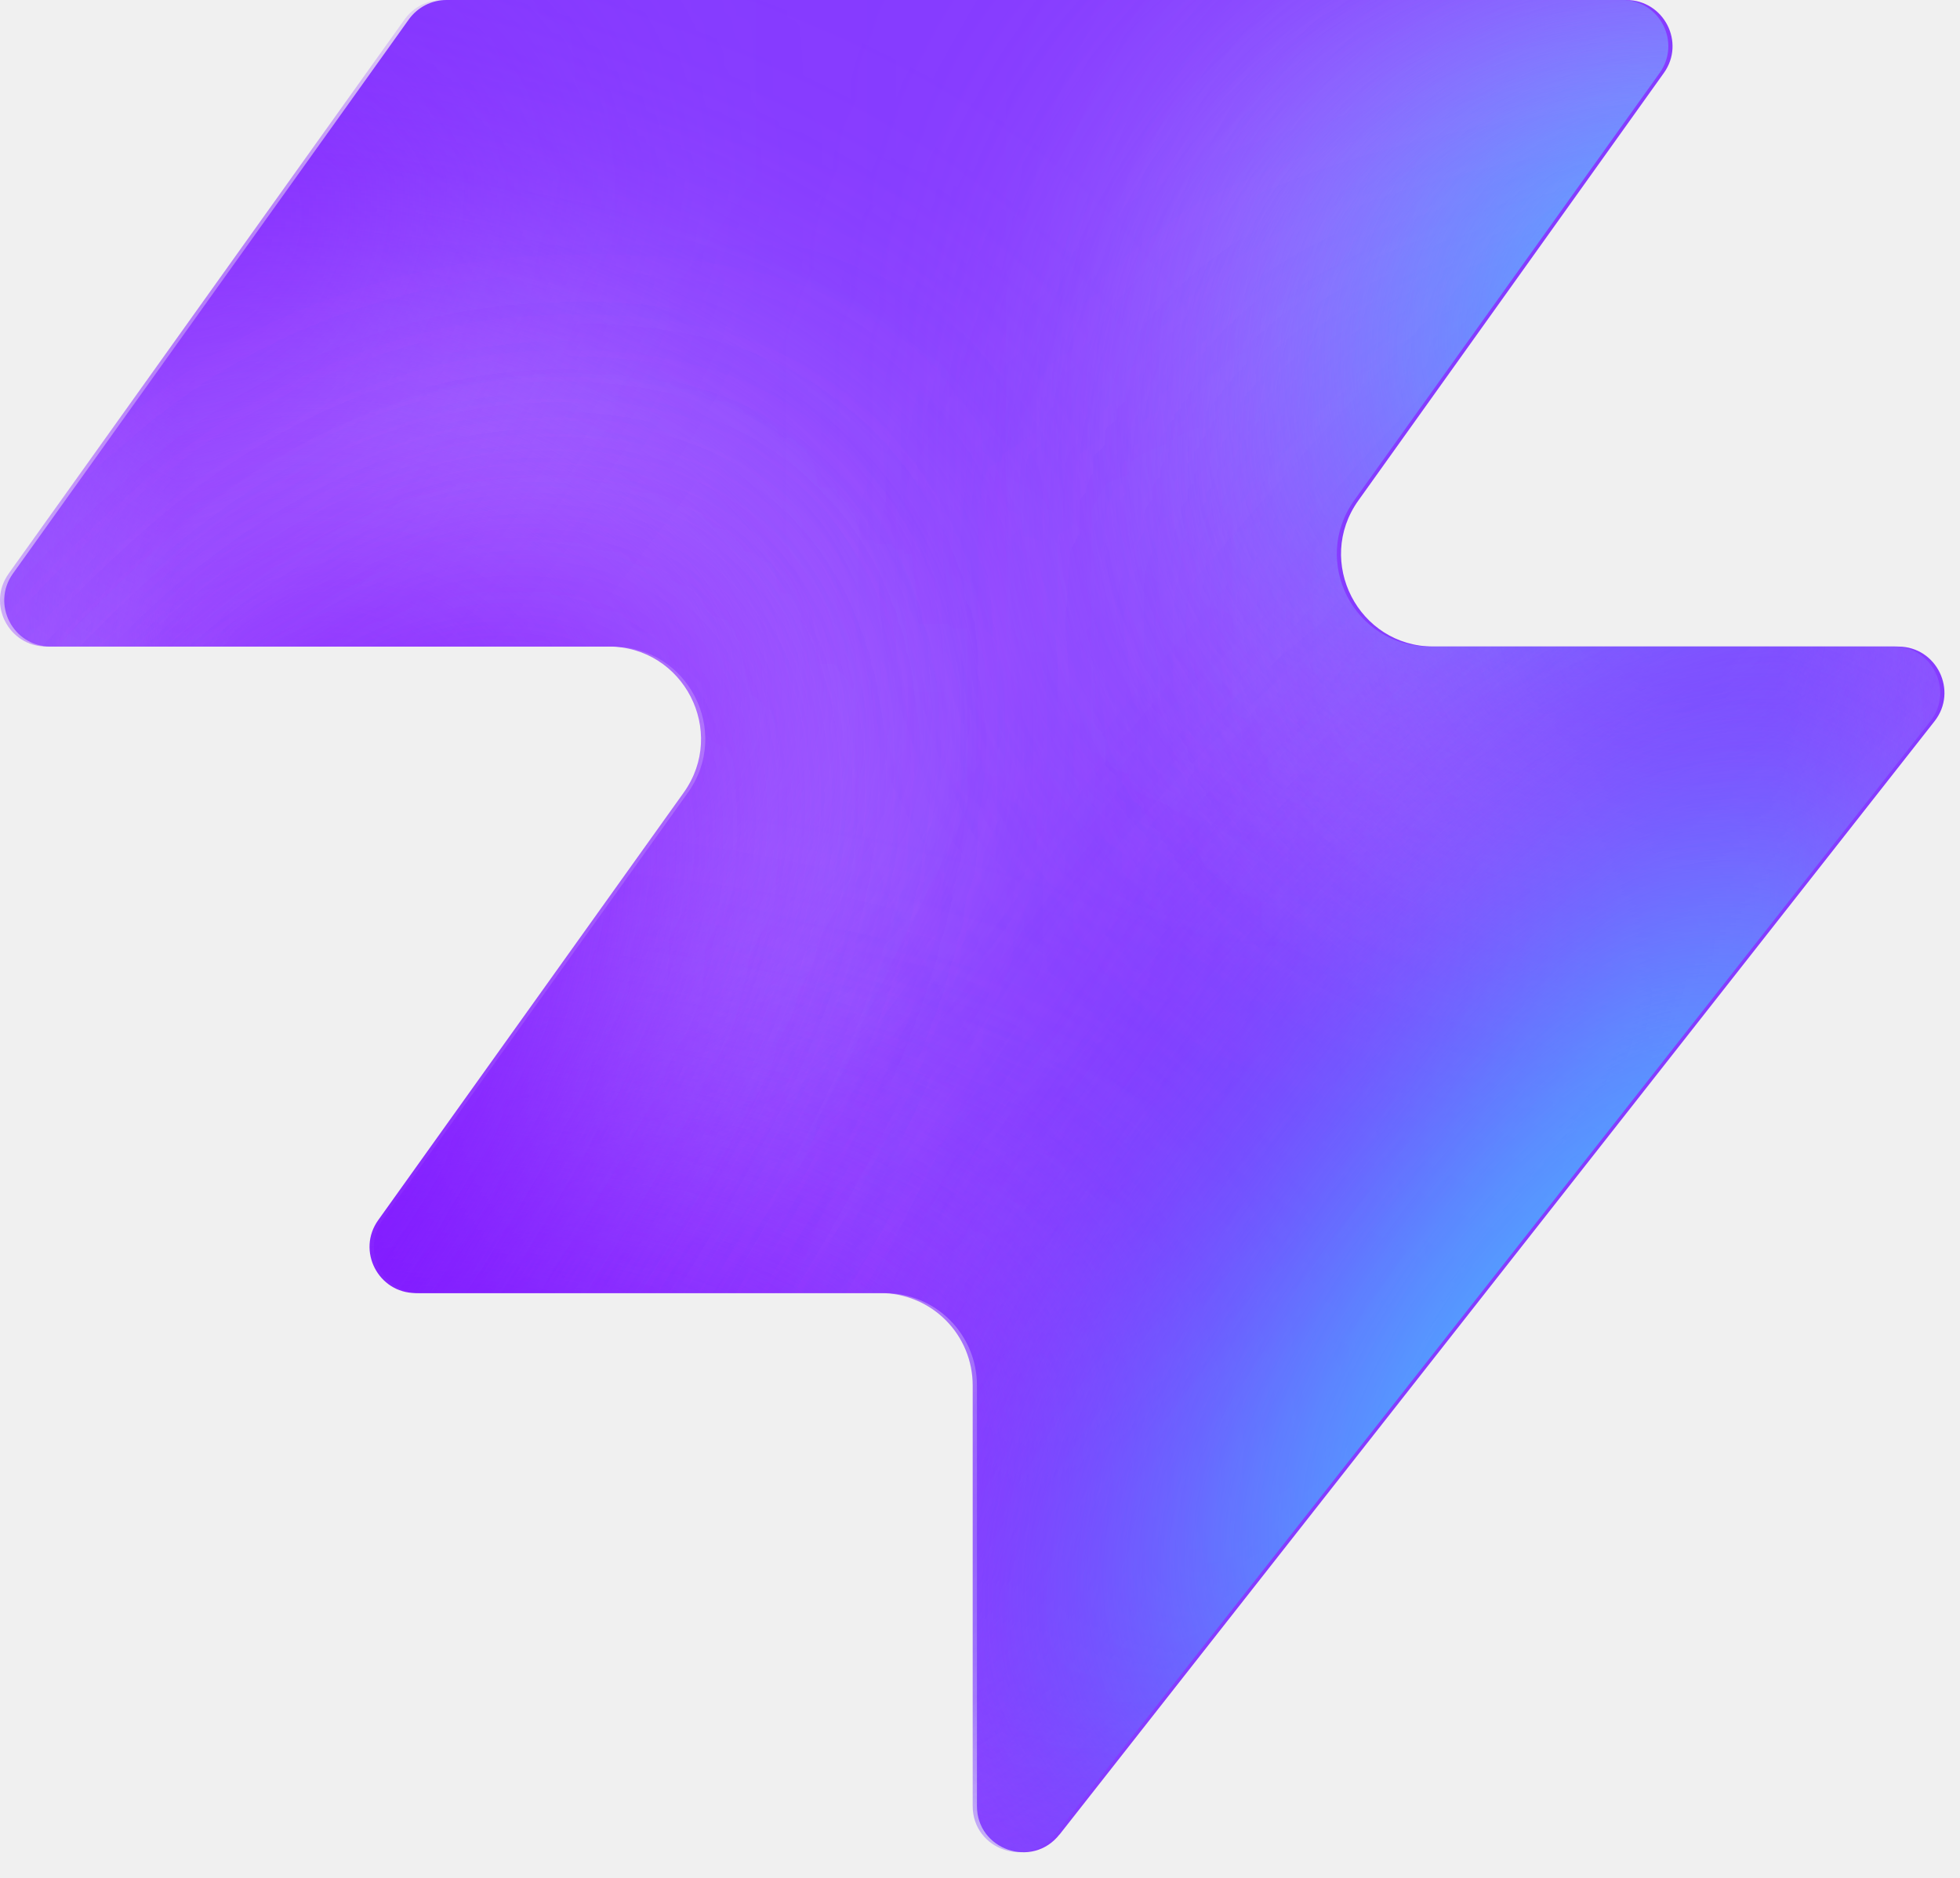
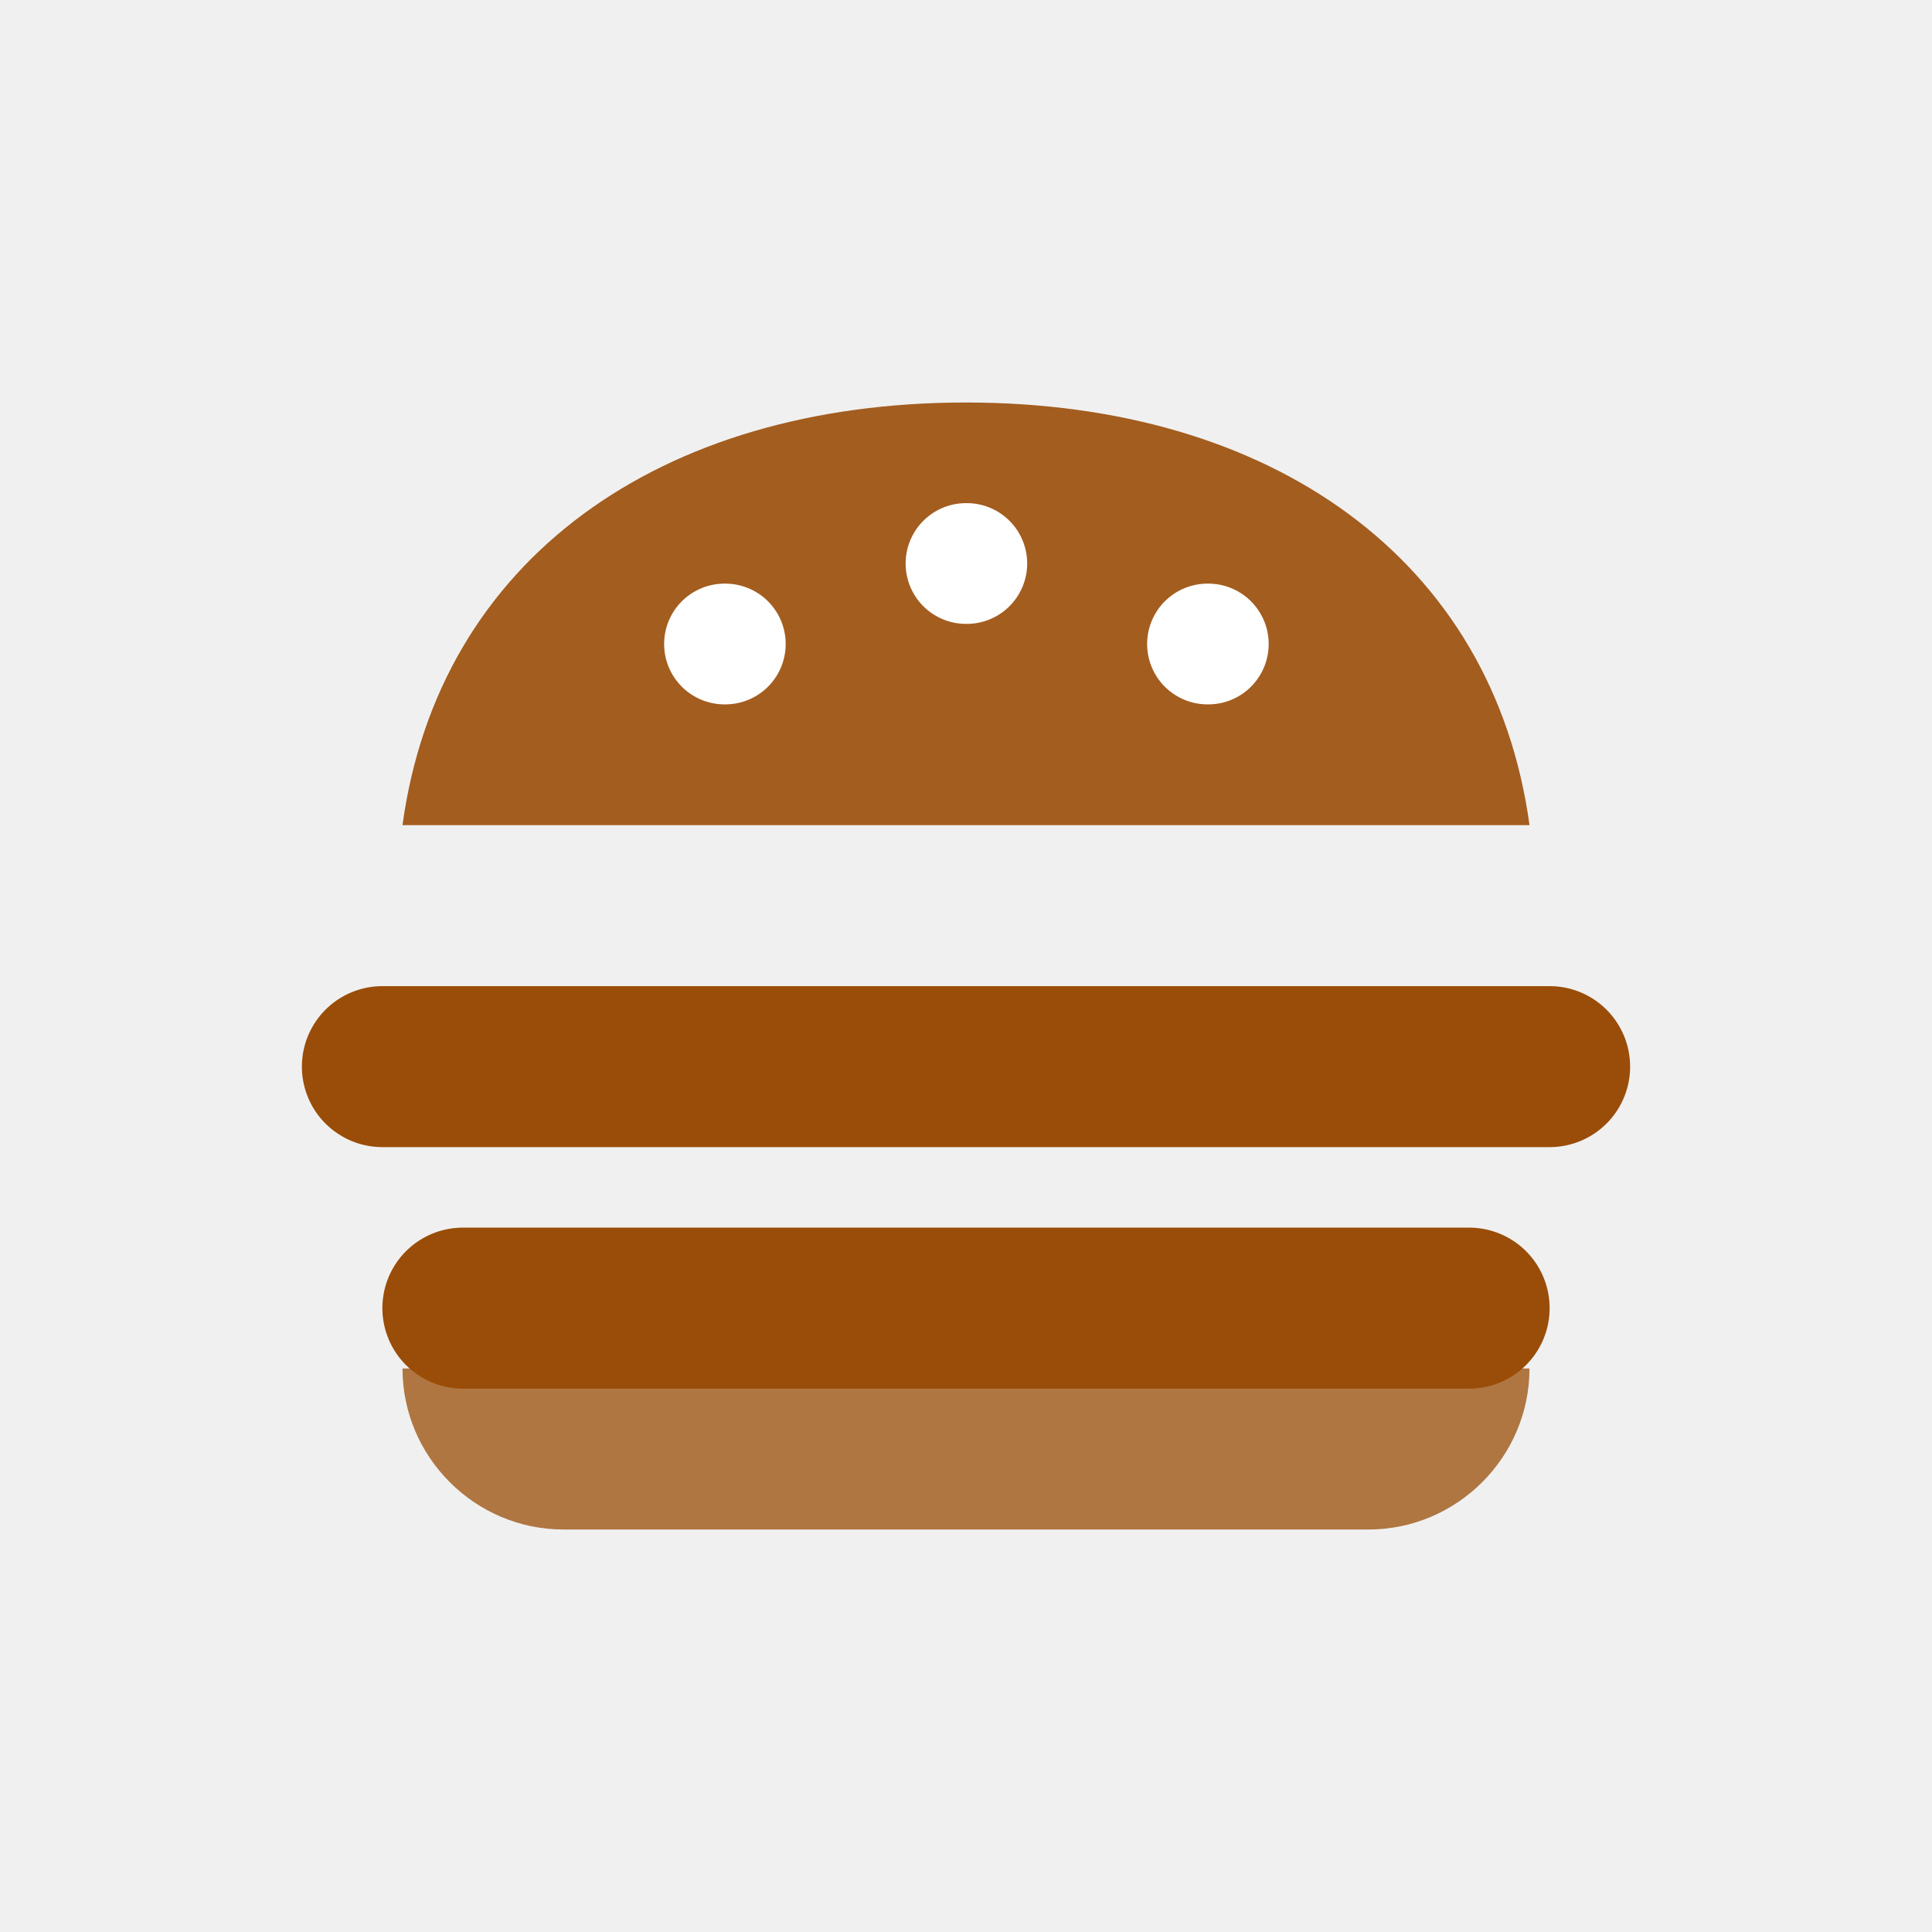
- <svg xmlns="http://www.w3.org/2000/svg" width="48" height="46" fill="none" viewBox="0 0 48 46">
-   <path fill="#863bff" d="M25.946 44.938c-.664.845-2.021.375-2.021-.698V33.937a2.26 2.26 0 0 0-2.262-2.262H10.287c-.92 0-1.456-1.04-.92-1.788l7.48-10.471c1.07-1.497 0-3.578-1.842-3.578H1.237c-.92 0-1.456-1.04-.92-1.788L10.013.474c.214-.297.556-.474.92-.474h28.894c.92 0 1.456 1.04.92 1.788l-7.48 10.471c-1.07 1.498 0 3.579 1.842 3.579h11.377c.943 0 1.473 1.088.89 1.83L25.947 44.94z" style="fill:#863bff;fill:color(display-p3 .525 .23 1);fill-opacity:1" />
-   <mask id="a" width="48" height="46" x="0" y="0" maskUnits="userSpaceOnUse" style="mask-type:alpha">
-     <path fill="#000" d="M25.842 44.938c-.664.844-2.021.375-2.021-.698V33.937a2.26 2.26 0 0 0-2.262-2.262H10.183c-.92 0-1.456-1.04-.92-1.788l7.48-10.471c1.07-1.498 0-3.579-1.842-3.579H1.133c-.92 0-1.456-1.04-.92-1.787L9.91.473c.214-.297.556-.474.92-.474h28.894c.92 0 1.456 1.04.92 1.788l-7.48 10.471c-1.07 1.498 0 3.578 1.842 3.578h11.377c.943 0 1.473 1.088.89 1.832L25.843 44.94z" style="fill:#000;fill-opacity:1" />
-   </mask>
-   <g mask="url(#a)">
-     <g filter="url(#b)">
-       <ellipse cx="5.508" cy="14.704" fill="#ede6ff" rx="5.508" ry="14.704" style="fill:#ede6ff;fill:color(display-p3 .927 .903 1);fill-opacity:1" transform="matrix(.00324 1 1 -.00324 -4.47 31.516)" />
-     </g>
-     <g filter="url(#c)">
-       <ellipse cx="10.399" cy="29.851" fill="#ede6ff" rx="10.399" ry="29.851" style="fill:#ede6ff;fill:color(display-p3 .927 .903 1);fill-opacity:1" transform="matrix(.00324 1 1 -.00324 -39.328 7.883)" />
-     </g>
-     <g filter="url(#d)">
-       <ellipse cx="5.508" cy="30.487" fill="#7e14ff" rx="5.508" ry="30.487" style="fill:#7e14ff;fill:color(display-p3 .492 .077 1);fill-opacity:1" transform="rotate(89.814 -25.913 -14.639)scale(1 -1)" />
-     </g>
-     <g filter="url(#e)">
-       <ellipse cx="5.508" cy="30.599" fill="#7e14ff" rx="5.508" ry="30.599" style="fill:#7e14ff;fill:color(display-p3 .492 .077 1);fill-opacity:1" transform="rotate(89.814 -32.644 -3.334)scale(1 -1)" />
-     </g>
-     <g filter="url(#f)">
-       <ellipse cx="5.508" cy="30.599" fill="#7e14ff" rx="5.508" ry="30.599" style="fill:#7e14ff;fill:color(display-p3 .492 .077 1);fill-opacity:1" transform="matrix(.00324 1 1 -.00324 -34.34 30.47)" />
-     </g>
-     <g filter="url(#g)">
-       <ellipse cx="14.072" cy="22.078" fill="#ede6ff" rx="14.072" ry="22.078" style="fill:#ede6ff;fill:color(display-p3 .927 .903 1);fill-opacity:1" transform="rotate(93.35 24.506 48.493)scale(-1 1)" />
-     </g>
-     <g filter="url(#h)">
-       <ellipse cx="3.47" cy="21.501" fill="#7e14ff" rx="3.47" ry="21.501" style="fill:#7e14ff;fill:color(display-p3 .492 .077 1);fill-opacity:1" transform="rotate(89.009 28.708 47.59)scale(-1 1)" />
-     </g>
-     <g filter="url(#i)">
-       <ellipse cx="3.47" cy="21.501" fill="#7e14ff" rx="3.47" ry="21.501" style="fill:#7e14ff;fill:color(display-p3 .492 .077 1);fill-opacity:1" transform="rotate(89.009 28.708 47.59)scale(-1 1)" />
-     </g>
-     <g filter="url(#j)">
-       <ellipse cx=".387" cy="8.972" fill="#7e14ff" rx="4.407" ry="29.108" style="fill:#7e14ff;fill:color(display-p3 .492 .077 1);fill-opacity:1" transform="rotate(39.51 .387 8.972)" />
-     </g>
-     <g filter="url(#k)">
-       <ellipse cx="47.523" cy="-6.092" fill="#7e14ff" rx="4.407" ry="29.108" style="fill:#7e14ff;fill:color(display-p3 .492 .077 1);fill-opacity:1" transform="rotate(37.892 47.523 -6.092)" />
-     </g>
-     <g filter="url(#l)">
-       <ellipse cx="41.412" cy="6.333" fill="#47bfff" rx="5.971" ry="9.665" style="fill:#47bfff;fill:color(display-p3 .28 .748 1);fill-opacity:1" transform="rotate(37.892 41.412 6.333)" />
-     </g>
-     <g filter="url(#m)">
-       <ellipse cx="-1.879" cy="38.332" fill="#7e14ff" rx="4.407" ry="29.108" style="fill:#7e14ff;fill:color(display-p3 .492 .077 1);fill-opacity:1" transform="rotate(37.892 -1.88 38.332)" />
-     </g>
-     <g filter="url(#n)">
-       <ellipse cx="-1.879" cy="38.332" fill="#7e14ff" rx="4.407" ry="29.108" style="fill:#7e14ff;fill:color(display-p3 .492 .077 1);fill-opacity:1" transform="rotate(37.892 -1.88 38.332)" />
-     </g>
-     <g filter="url(#o)">
-       <ellipse cx="35.651" cy="29.907" fill="#7e14ff" rx="4.407" ry="29.108" style="fill:#7e14ff;fill:color(display-p3 .492 .077 1);fill-opacity:1" transform="rotate(37.892 35.651 29.907)" />
-     </g>
-     <g filter="url(#p)">
-       <ellipse cx="38.418" cy="32.4" fill="#47bfff" rx="5.971" ry="15.297" style="fill:#47bfff;fill:color(display-p3 .28 .748 1);fill-opacity:1" transform="rotate(37.892 38.418 32.4)" />
-     </g>
-   </g>
-   <defs>
-     <filter id="b" width="60.045" height="41.654" x="-19.77" y="16.149" color-interpolation-filters="sRGB" filterUnits="userSpaceOnUse">
-       <feFlood flood-opacity="0" result="BackgroundImageFix" />
-       <feBlend in="SourceGraphic" in2="BackgroundImageFix" result="shape" />
-       <feGaussianBlur result="effect1_foregroundBlur_2002_17158" stdDeviation="7.659" />
-     </filter>
-     <filter id="c" width="90.34" height="51.437" x="-54.613" y="-7.533" color-interpolation-filters="sRGB" filterUnits="userSpaceOnUse">
-       <feFlood flood-opacity="0" result="BackgroundImageFix" />
-       <feBlend in="SourceGraphic" in2="BackgroundImageFix" result="shape" />
-       <feGaussianBlur result="effect1_foregroundBlur_2002_17158" stdDeviation="7.659" />
-     </filter>
-     <filter id="d" width="79.355" height="29.4" x="-49.64" y="2.03" color-interpolation-filters="sRGB" filterUnits="userSpaceOnUse">
-       <feFlood flood-opacity="0" result="BackgroundImageFix" />
-       <feBlend in="SourceGraphic" in2="BackgroundImageFix" result="shape" />
-       <feGaussianBlur result="effect1_foregroundBlur_2002_17158" stdDeviation="4.596" />
-     </filter>
-     <filter id="e" width="79.579" height="29.4" x="-45.045" y="20.029" color-interpolation-filters="sRGB" filterUnits="userSpaceOnUse">
-       <feFlood flood-opacity="0" result="BackgroundImageFix" />
-       <feBlend in="SourceGraphic" in2="BackgroundImageFix" result="shape" />
-       <feGaussianBlur result="effect1_foregroundBlur_2002_17158" stdDeviation="4.596" />
-     </filter>
-     <filter id="f" width="79.579" height="29.4" x="-43.513" y="21.178" color-interpolation-filters="sRGB" filterUnits="userSpaceOnUse">
-       <feFlood flood-opacity="0" result="BackgroundImageFix" />
-       <feBlend in="SourceGraphic" in2="BackgroundImageFix" result="shape" />
-       <feGaussianBlur result="effect1_foregroundBlur_2002_17158" stdDeviation="4.596" />
-     </filter>
-     <filter id="g" width="74.749" height="58.852" x="15.756" y="-17.901" color-interpolation-filters="sRGB" filterUnits="userSpaceOnUse">
-       <feFlood flood-opacity="0" result="BackgroundImageFix" />
-       <feBlend in="SourceGraphic" in2="BackgroundImageFix" result="shape" />
-       <feGaussianBlur result="effect1_foregroundBlur_2002_17158" stdDeviation="7.659" />
-     </filter>
-     <filter id="h" width="61.377" height="25.362" x="23.548" y="2.284" color-interpolation-filters="sRGB" filterUnits="userSpaceOnUse">
-       <feFlood flood-opacity="0" result="BackgroundImageFix" />
-       <feBlend in="SourceGraphic" in2="BackgroundImageFix" result="shape" />
-       <feGaussianBlur result="effect1_foregroundBlur_2002_17158" stdDeviation="4.596" />
-     </filter>
-     <filter id="i" width="61.377" height="25.362" x="23.548" y="2.284" color-interpolation-filters="sRGB" filterUnits="userSpaceOnUse">
-       <feFlood flood-opacity="0" result="BackgroundImageFix" />
-       <feBlend in="SourceGraphic" in2="BackgroundImageFix" result="shape" />
-       <feGaussianBlur result="effect1_foregroundBlur_2002_17158" stdDeviation="4.596" />
-     </filter>
-     <filter id="j" width="56.045" height="63.649" x="-27.636" y="-22.853" color-interpolation-filters="sRGB" filterUnits="userSpaceOnUse">
-       <feFlood flood-opacity="0" result="BackgroundImageFix" />
-       <feBlend in="SourceGraphic" in2="BackgroundImageFix" result="shape" />
-       <feGaussianBlur result="effect1_foregroundBlur_2002_17158" stdDeviation="4.596" />
-     </filter>
-     <filter id="k" width="54.814" height="64.646" x="20.116" y="-38.415" color-interpolation-filters="sRGB" filterUnits="userSpaceOnUse">
-       <feFlood flood-opacity="0" result="BackgroundImageFix" />
-       <feBlend in="SourceGraphic" in2="BackgroundImageFix" result="shape" />
-       <feGaussianBlur result="effect1_foregroundBlur_2002_17158" stdDeviation="4.596" />
-     </filter>
-     <filter id="l" width="33.541" height="35.313" x="24.641" y="-11.323" color-interpolation-filters="sRGB" filterUnits="userSpaceOnUse">
-       <feFlood flood-opacity="0" result="BackgroundImageFix" />
-       <feBlend in="SourceGraphic" in2="BackgroundImageFix" result="shape" />
-       <feGaussianBlur result="effect1_foregroundBlur_2002_17158" stdDeviation="4.596" />
-     </filter>
-     <filter id="m" width="54.814" height="64.646" x="-29.286" y="6.009" color-interpolation-filters="sRGB" filterUnits="userSpaceOnUse">
-       <feFlood flood-opacity="0" result="BackgroundImageFix" />
-       <feBlend in="SourceGraphic" in2="BackgroundImageFix" result="shape" />
-       <feGaussianBlur result="effect1_foregroundBlur_2002_17158" stdDeviation="4.596" />
-     </filter>
-     <filter id="n" width="54.814" height="64.646" x="-29.286" y="6.009" color-interpolation-filters="sRGB" filterUnits="userSpaceOnUse">
-       <feFlood flood-opacity="0" result="BackgroundImageFix" />
-       <feBlend in="SourceGraphic" in2="BackgroundImageFix" result="shape" />
-       <feGaussianBlur result="effect1_foregroundBlur_2002_17158" stdDeviation="4.596" />
-     </filter>
-     <filter id="o" width="54.814" height="64.646" x="8.244" y="-2.416" color-interpolation-filters="sRGB" filterUnits="userSpaceOnUse">
-       <feFlood flood-opacity="0" result="BackgroundImageFix" />
-       <feBlend in="SourceGraphic" in2="BackgroundImageFix" result="shape" />
-       <feGaussianBlur result="effect1_foregroundBlur_2002_17158" stdDeviation="4.596" />
-     </filter>
-     <filter id="p" width="39.409" height="43.623" x="18.713" y="10.588" color-interpolation-filters="sRGB" filterUnits="userSpaceOnUse">
-       <feFlood flood-opacity="0" result="BackgroundImageFix" />
-       <feBlend in="SourceGraphic" in2="BackgroundImageFix" result="shape" />
-       <feGaussianBlur result="effect1_foregroundBlur_2002_17158" stdDeviation="4.596" />
-     </filter>
-   </defs>
+ <svg xmlns="http://www.w3.org/2000/svg" viewBox="0 0 24 24" fill="none">
+   <path d="M5 10.25C5.45 6.95 8.2 5 12 5s6.55 1.95 7 5.25H5Z" fill="#9a4d08" opacity="0.9" />
+   <path d="M4.75 13.25h14.5M5.75 16.25h12.5" stroke="#9a4d08" stroke-linecap="round" stroke-width="2" />
+   <path d="M7 19h10c1.1 0 2-.9 2-2H5c0 1.1.9 2 2 2Z" fill="#9a4d08" opacity="0.75" />
+   <path d="M9 8h.01M12 7h.01M15 8h.01" stroke="white" stroke-linecap="round" stroke-width="1.5" />
</svg>
